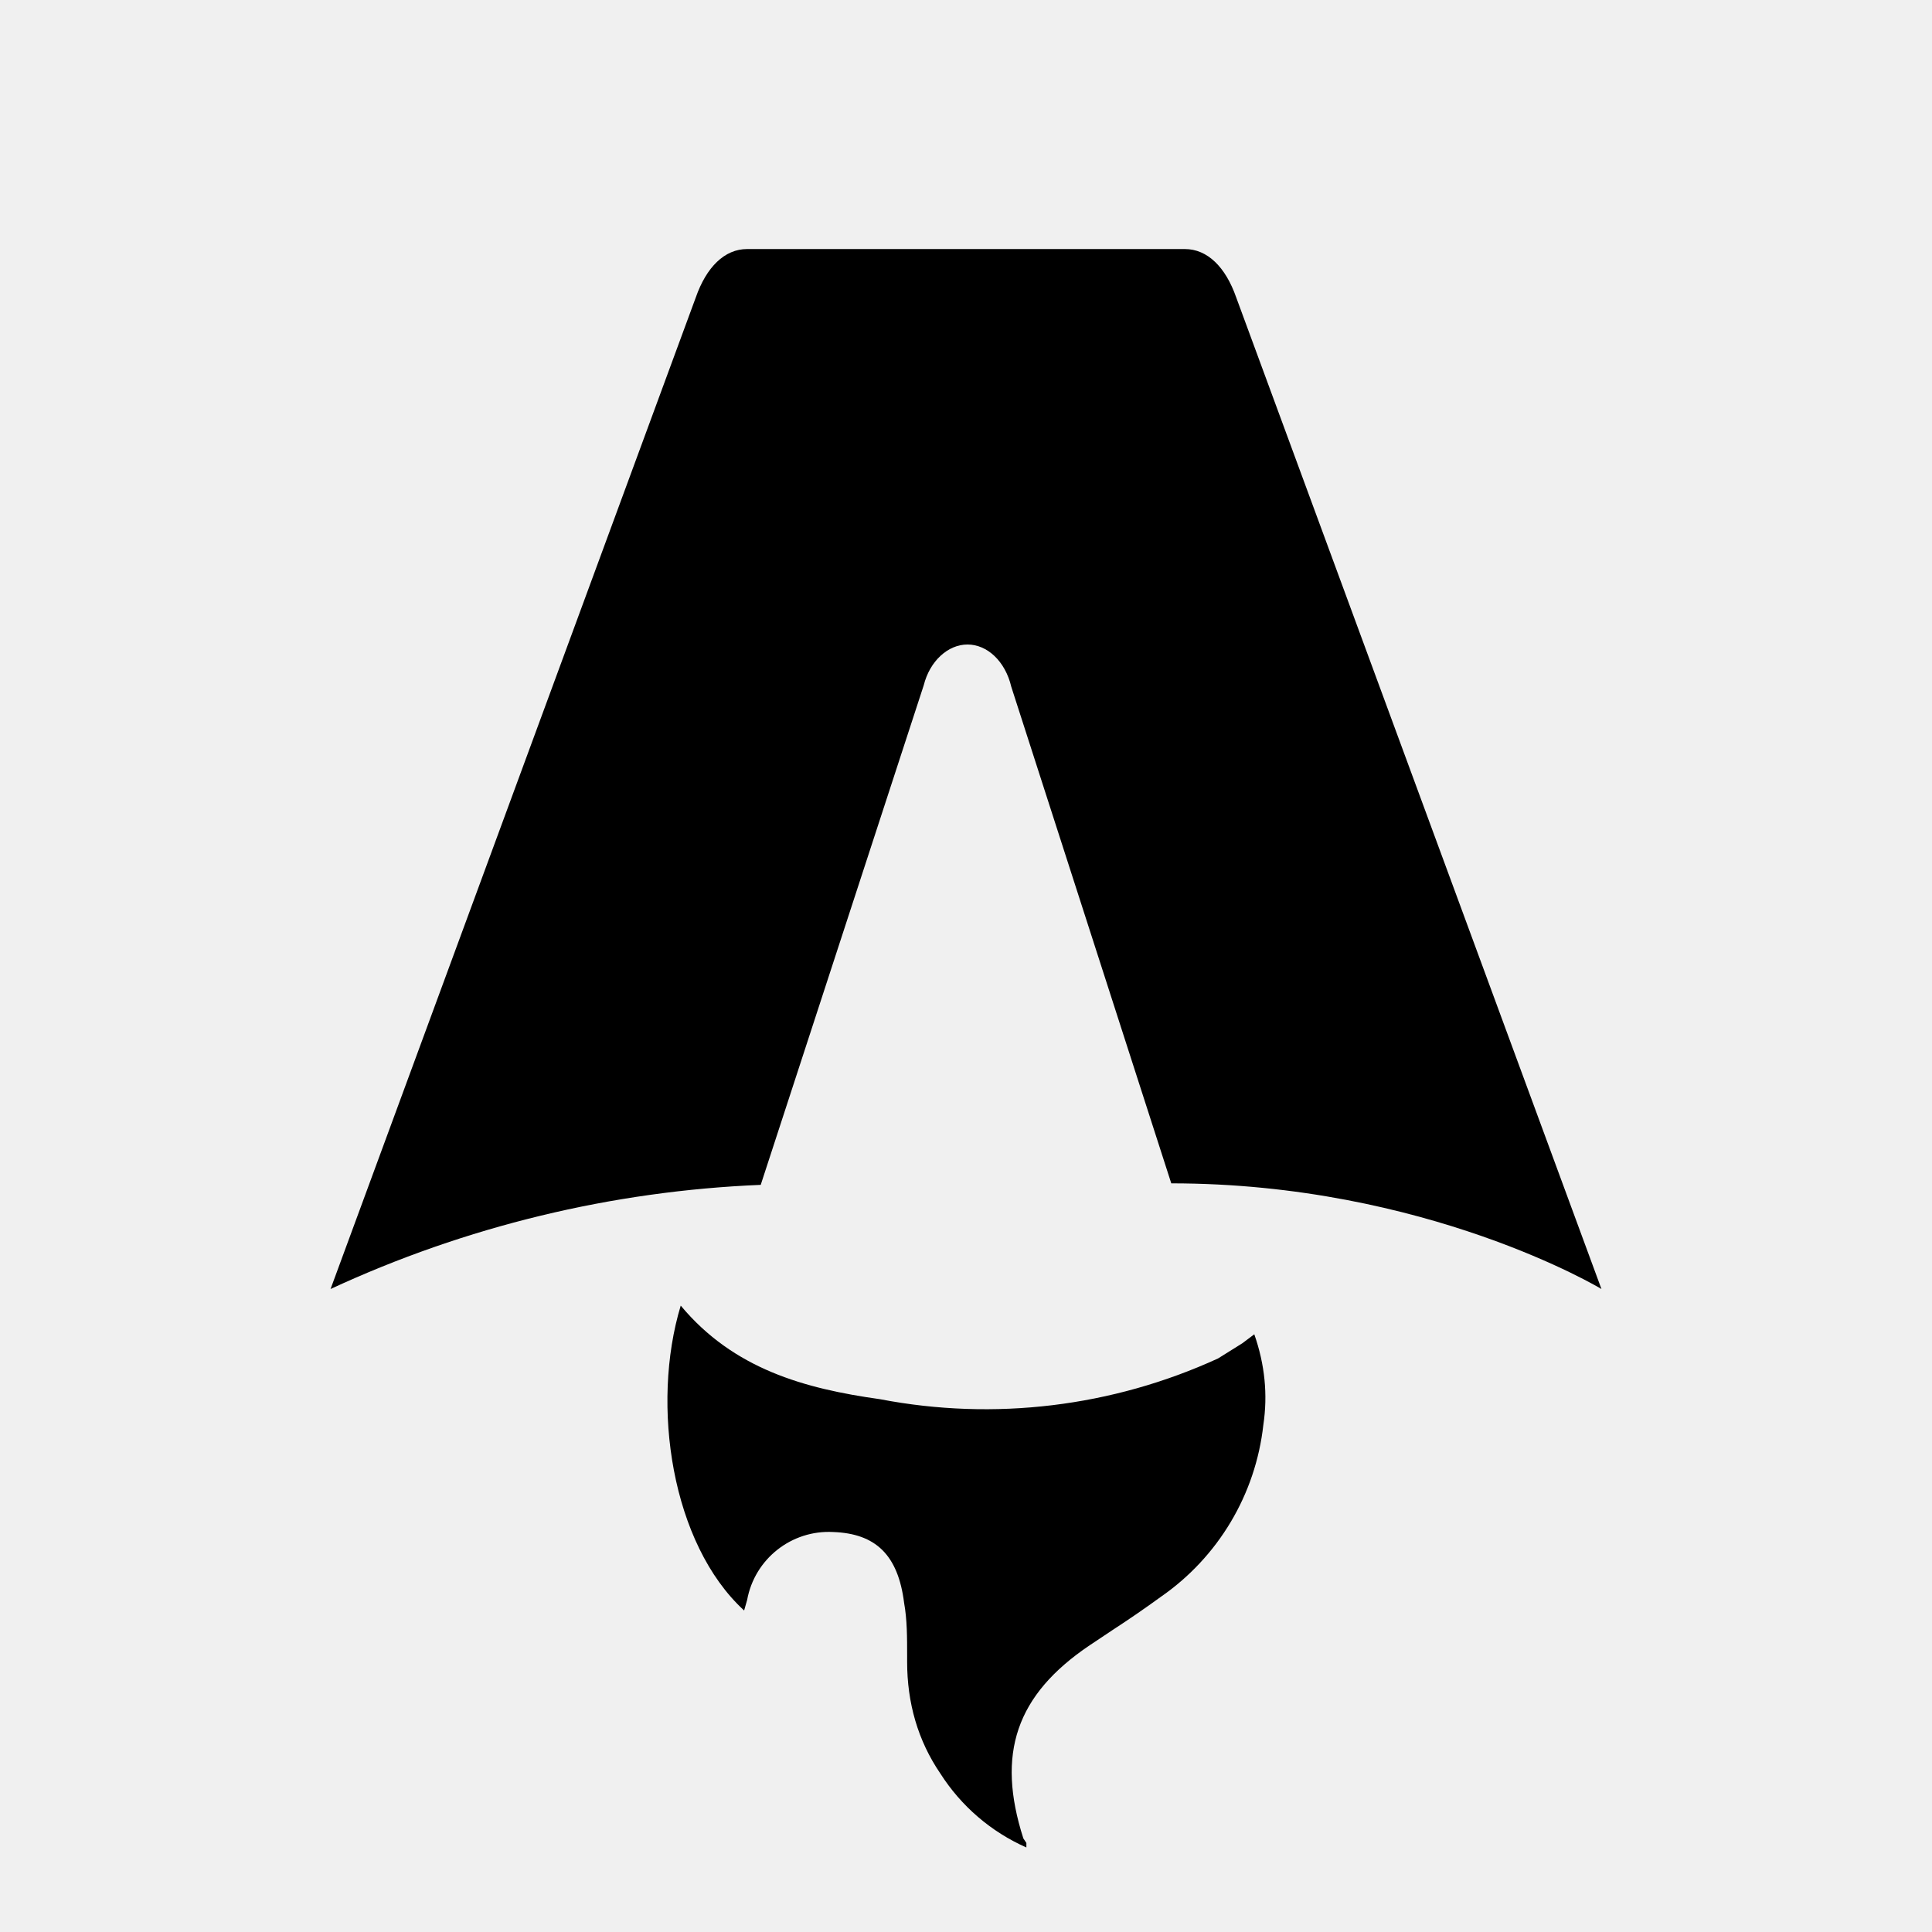
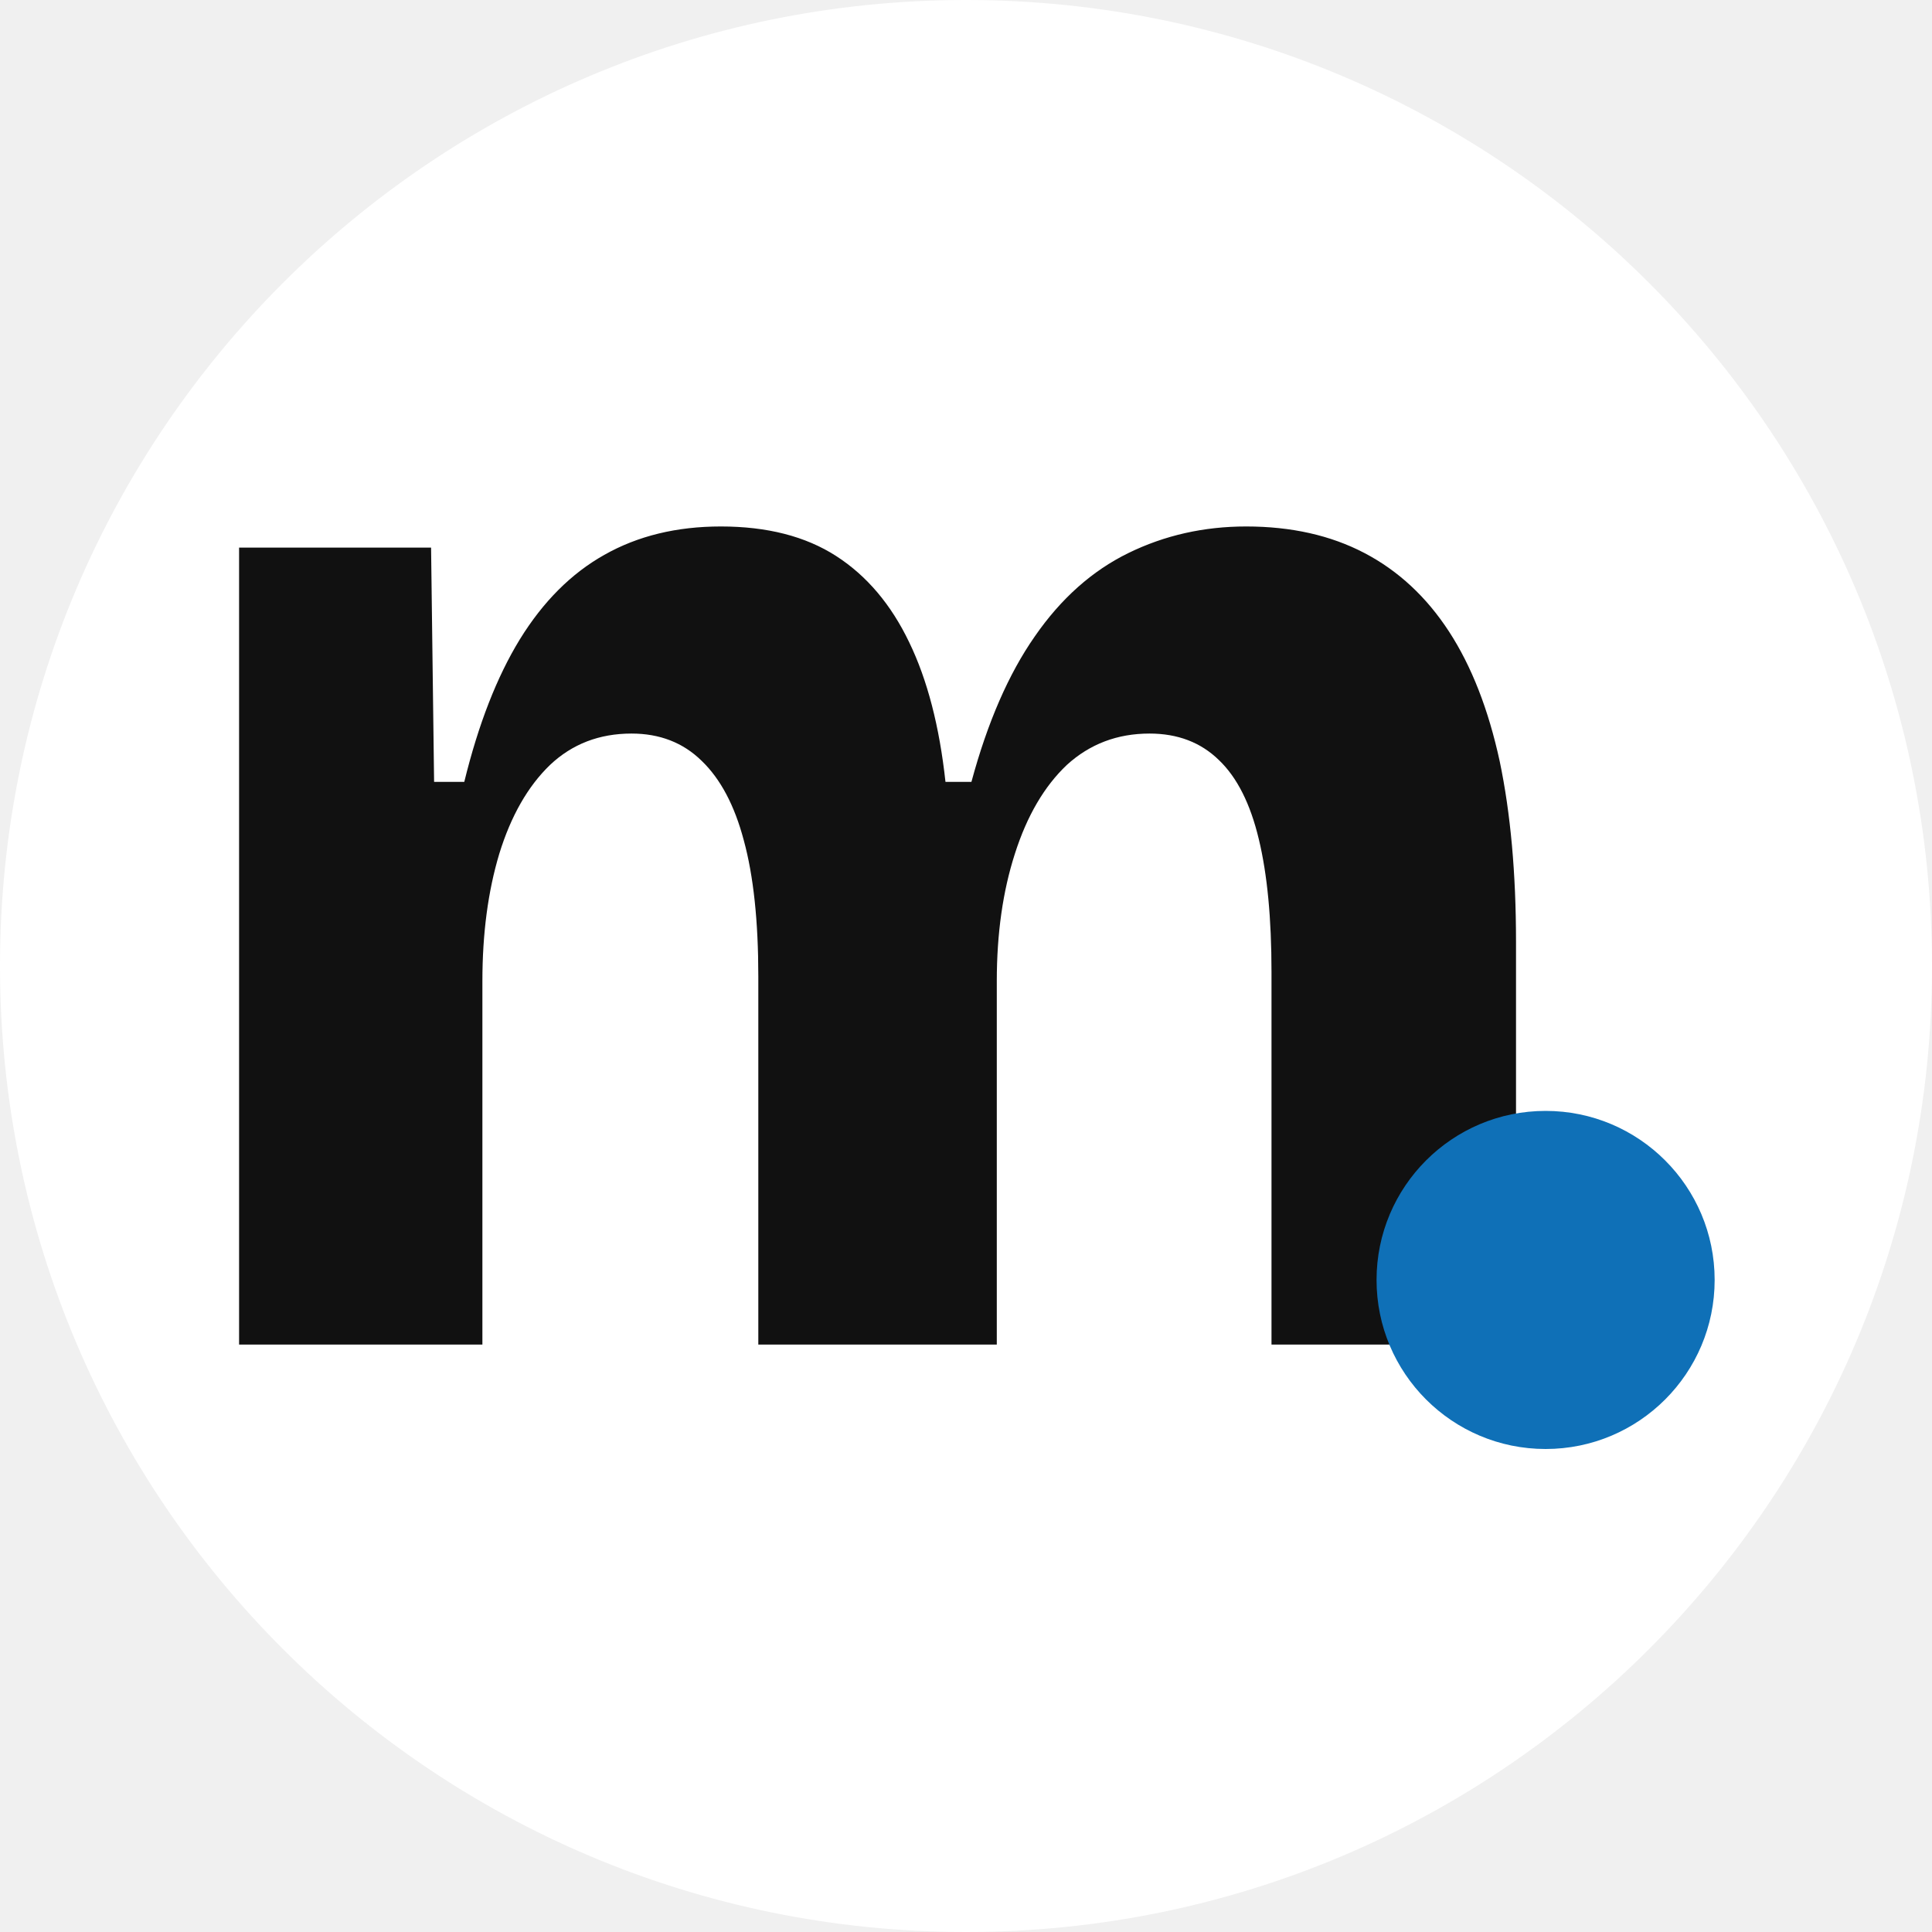
- <svg xmlns="http://www.w3.org/2000/svg" fill="none" viewBox="0 0 128 128">
-   <path d="M50.4 78.5a75.1 75.1 0 0 0-28.5 6.9l24.2-65.7c.7-2 1.9-3.2 3.4-3.2h29c1.5 0 2.7 1.2 3.4 3.2l24.2 65.7s-11.6-7-28.5-7L67 45.5c-.4-1.7-1.6-2.8-2.9-2.8-1.3 0-2.5 1.1-2.9 2.7L50.4 78.5Zm-1.1 28.2Zm-4.2-20.2c-2 6.6-.6 15.8 4.2 20.2a17.5 17.5 0 0 1 .2-.7 5.5 5.5 0 0 1 5.7-4.5c2.8.1 4.3 1.5 4.7 4.7.2 1.1.2 2.3.2 3.5v.4c0 2.7.7 5.2 2.2 7.4a13 13 0 0 0 5.7 4.9v-.3l-.2-.3c-1.8-5.6-.5-9.5 4.4-12.8l1.5-1a73 73 0 0 0 3.2-2.2 16 16 0 0 0 6.8-11.4c.3-2 .1-4-.6-6l-.8.6-1.6 1a37 37 0 0 1-22.4 2.7c-5-.7-9.7-2-13.2-6.2Z" />
-   <style>
-         path { fill: #000; }
-         @media (prefers-color-scheme: dark) {
-             path { fill: #FFF; }
-         }
-     </style>
+ <svg xmlns="http://www.w3.org/2000/svg" viewBox="0 0 32 32">
+   <circle cx="16" cy="16" r="16" fill="#fff" />
+   <path fill="#111" d="M3.96 22.27V13.75V9.07H7.14L7.19 12.95H7.69Q8.04 11.52 8.61 10.59Q9.19 9.65 10.01 9.19Q10.84 8.72 11.94 8.72Q13.09 8.72 13.85 9.21Q14.61 9.7 15.06 10.64Q15.51 11.57 15.66 12.95H16.09Q16.49 11.47 17.14 10.54Q17.79 9.6 18.69 9.16Q19.59 8.72 20.64 8.72Q21.76 8.72 22.6 9.16Q23.44 9.6 24 10.46Q24.56 11.32 24.84 12.61Q25.11 13.9 25.11 15.6V22.27H21.06V16.1Q21.06 14.77 20.85 13.9Q20.64 13.02 20.19 12.59Q19.74 12.15 19.04 12.15Q18.24 12.15 17.67 12.67Q17.11 13.2 16.81 14.14Q16.51 15.07 16.51 16.25V22.27H12.56V16.17Q12.56 14.8 12.32 13.92Q12.09 13.05 11.62 12.6Q11.16 12.15 10.46 12.15Q9.66 12.15 9.11 12.67Q8.56 13.2 8.27 14.14Q7.99 15.07 7.99 16.25V22.27Z" />
+   <circle cx="25.6" cy="21.2" r="2.8" fill="#0f70b7" />
</svg>
